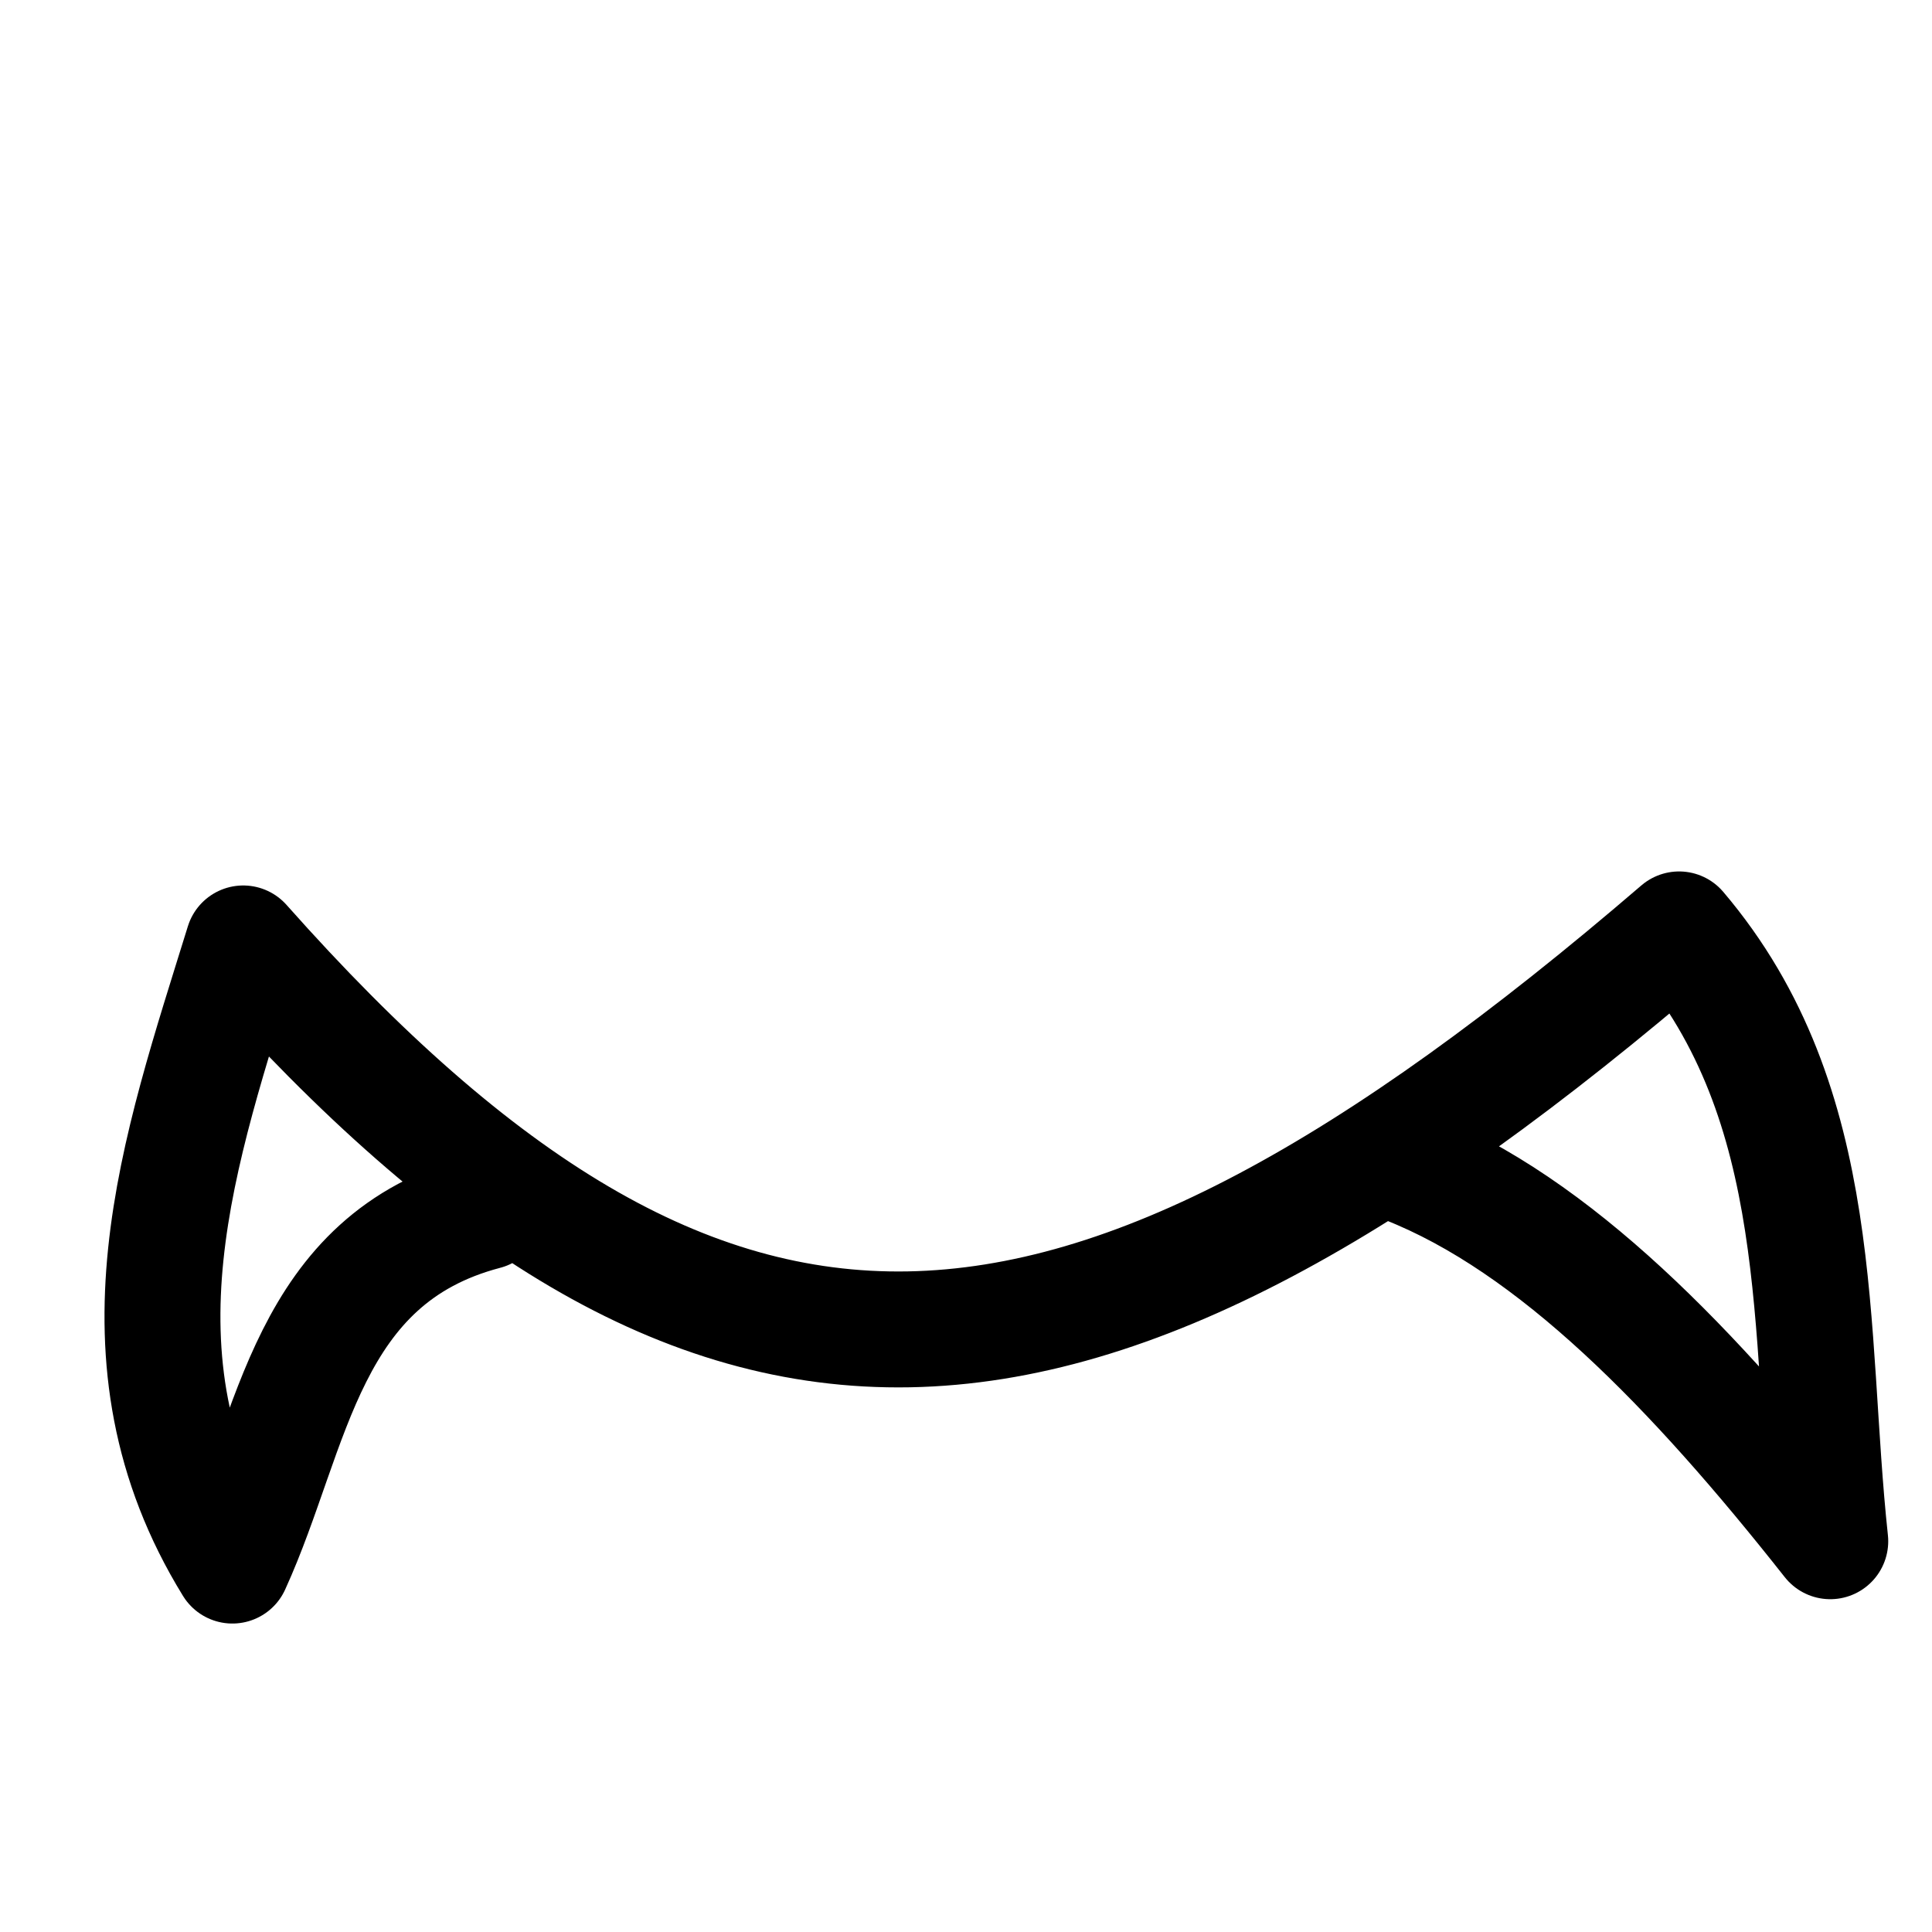
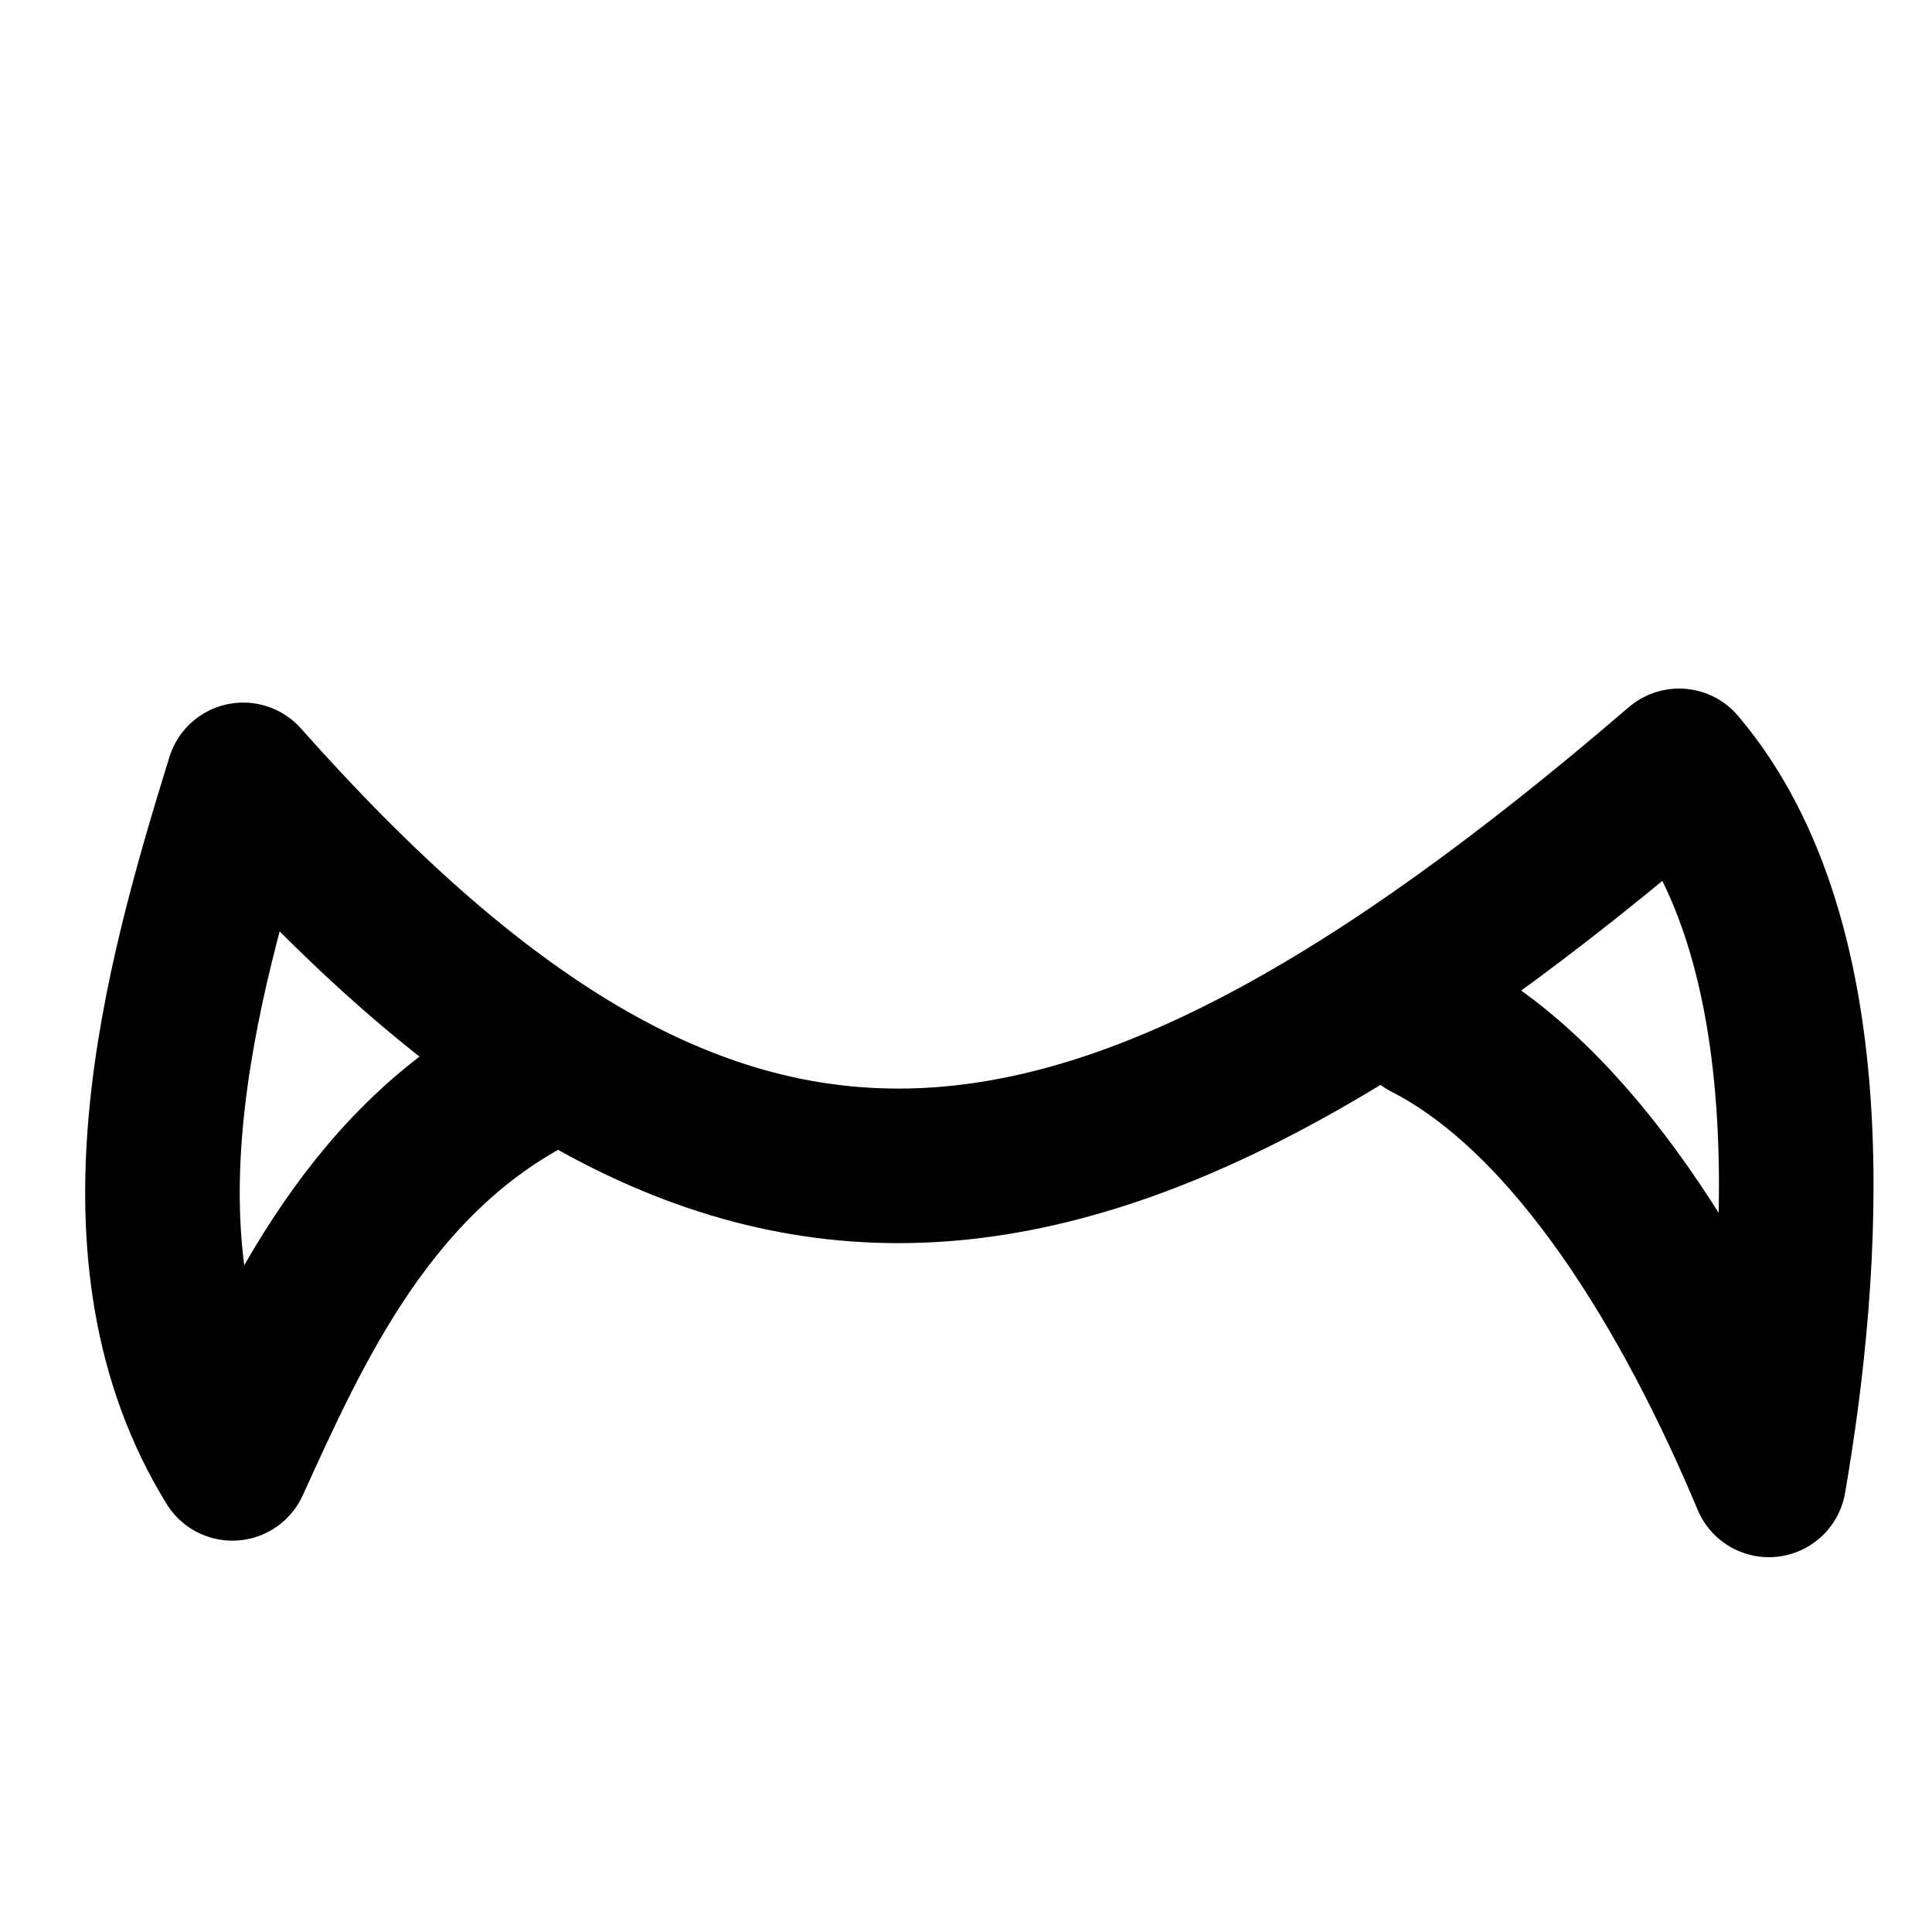
<svg xmlns="http://www.w3.org/2000/svg" width="50mm" height="50mm" viewBox="0 0 50 50" version="1.1" id="svg5">
  <defs id="defs2" />
  <g id="layer1">
-     <path style="fill:none;stroke:#000000;stroke-width:3;stroke-linecap:round;stroke-linejoin:round;paint-order:fill markers stroke;stop-color:#000000;stroke-dasharray:none" d="M 12.564,31.36 C 7.903,32.585 7.607,37.029 6.014,40.517 2.703,35.141 4.635,29.779 6.295,24.416 18.39,38.037 27.754,37.549 43.455,24.053 c 3.879,4.568 3.324,10.359 3.912,15.834 -3.528,-4.471 -7.136,-8.202 -10.98,-9.714" id="path444" />
+     <path style="fill:none;stroke:#000000;stroke-width:4;stroke-linecap:round;stroke-linejoin:round;stroke-dasharray:none;paint-order:fill markers stroke;stop-color:#000000" d="M 14.152,27.656 C 9.605,29.834 7.607,34.383 6.014,37.872 2.703,32.495 4.635,25.545 6.295,20.183 18.39,33.803 27.754,33.316 43.455,19.82 c 3.879,4.568 3.27,13.004 2.324,18.48 -1.978,-4.725 -5.001,-9.861 -8.863,-11.831" id="path444" />
  </g>
</svg>
